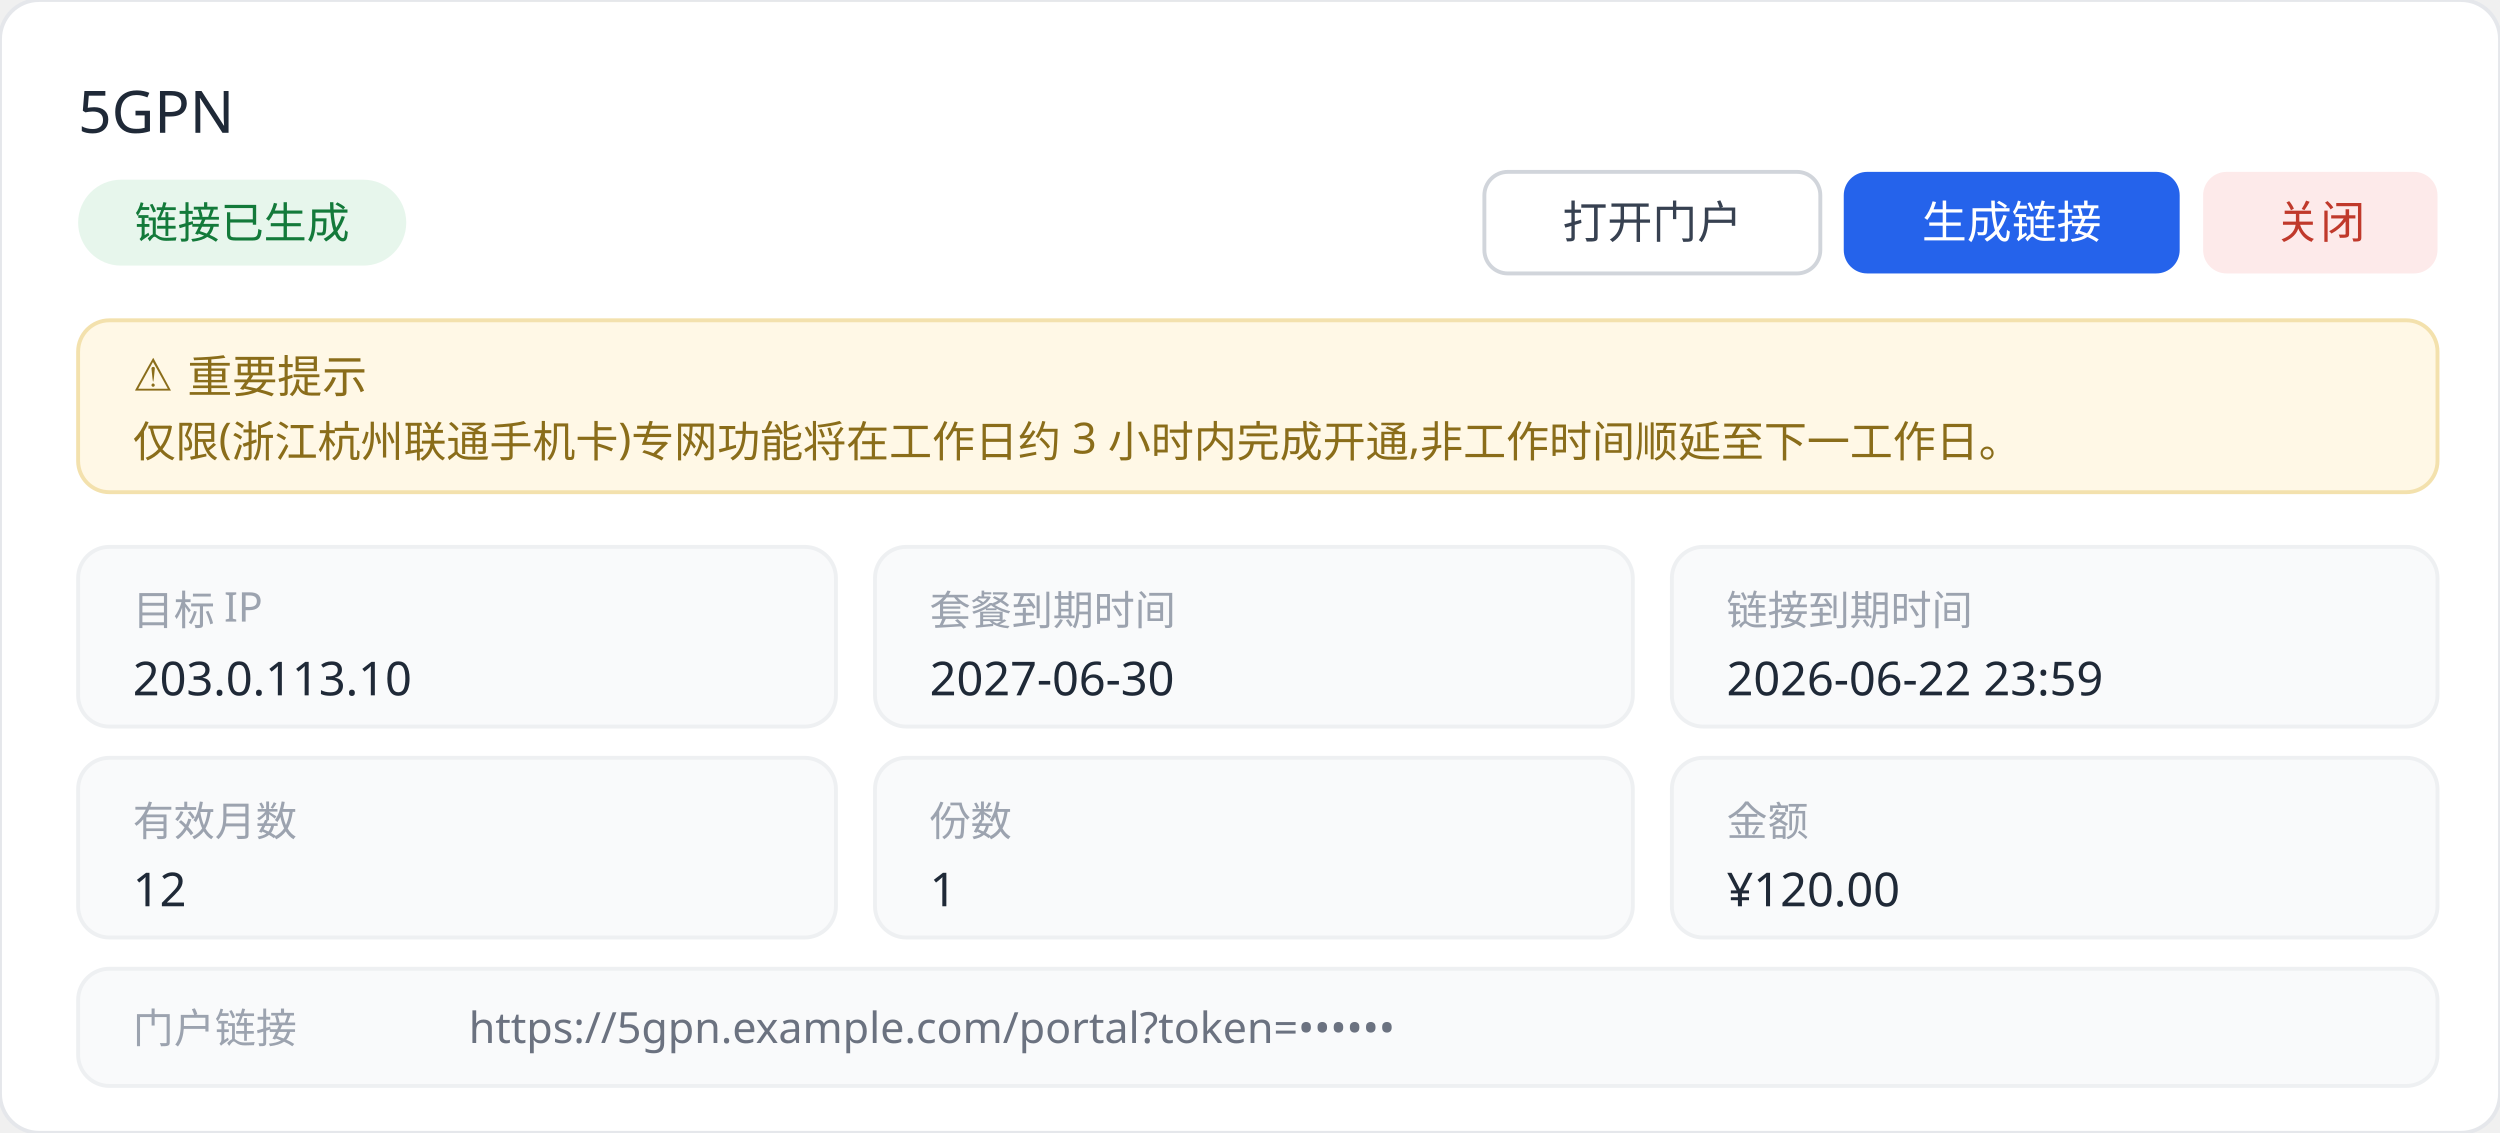
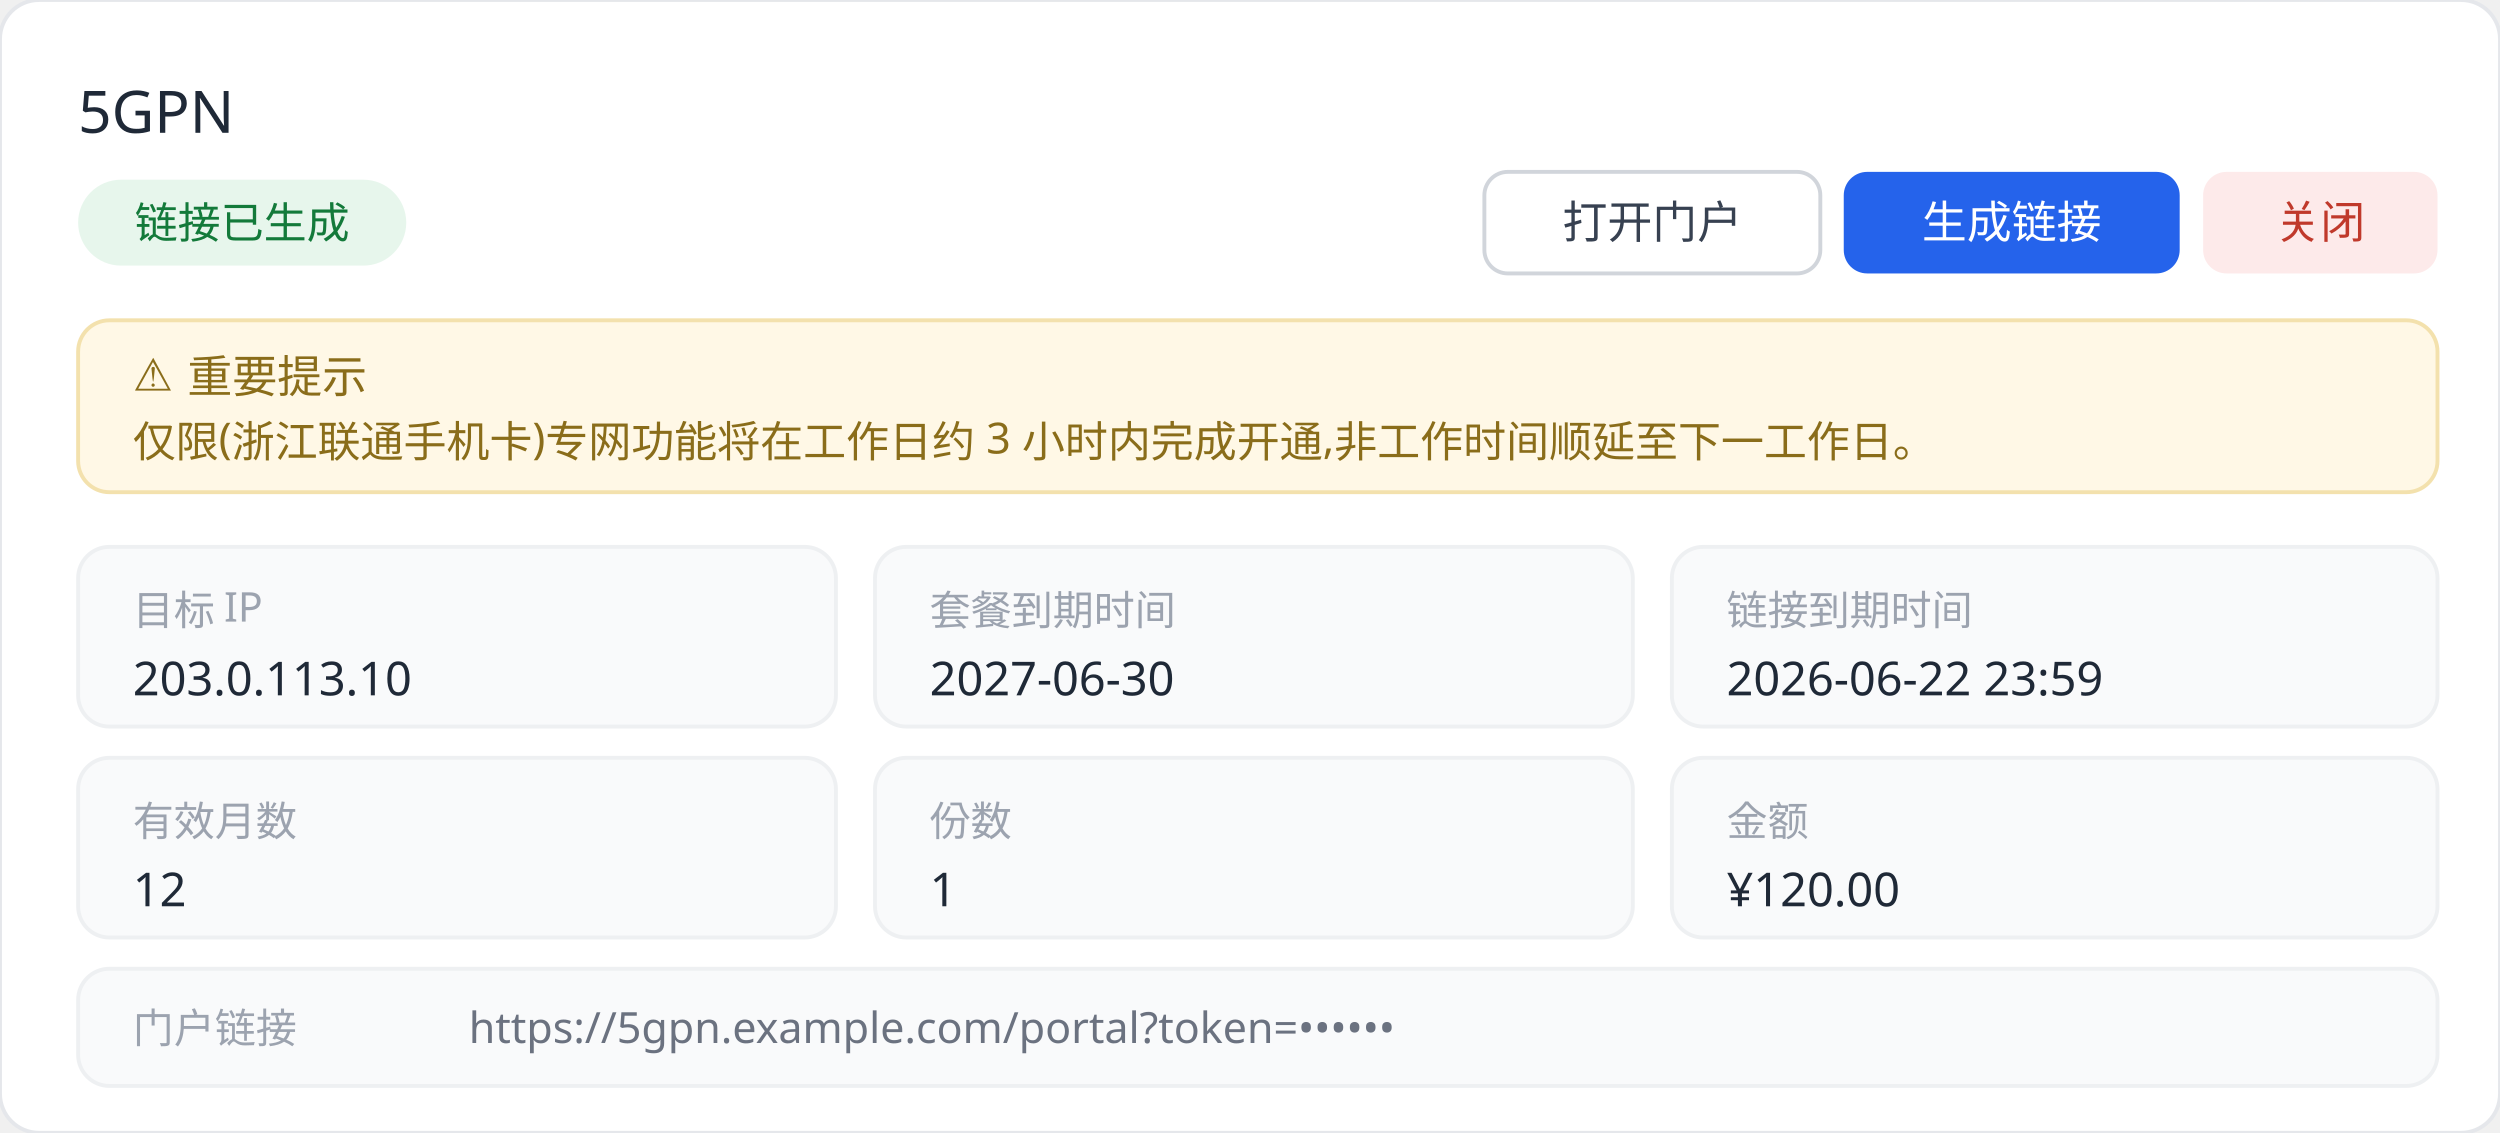
<svg xmlns="http://www.w3.org/2000/svg" viewBox="0 0 640 290" width="640" height="290" role="img" aria-label="kfchost 5GPN 面板示意">
  <rect x="0" y="0" width="640" height="290" rx="10" fill="#ffffff" stroke="#e5e7eb" />
  <text x="20" y="34" fill="#1f2937" font-family="sans-serif" font-size="15" font-weight="500">5GPN</text>
  <rect x="20" y="46" width="84" height="22" rx="11" fill="#e7f6ec" />
  <text x="62" y="61" fill="#137a3a" font-family="sans-serif" font-size="11" text-anchor="middle">链接已生成</text>
  <rect x="380" y="44" width="86" height="26" rx="6" fill="#fff" stroke="#d1d5db" />
  <text x="423" y="61" fill="#374151" font-family="sans-serif" font-size="11.5" text-anchor="middle">打开门户</text>
  <rect x="472" y="44" width="86" height="26" rx="6" fill="#2563eb" />
  <text x="515" y="61" fill="#fff" font-family="sans-serif" font-size="11.5" text-anchor="middle">生成链接</text>
  <rect x="564" y="44" width="60" height="26" rx="6" fill="#fdeaea" />
  <text x="594" y="61" fill="#c0392b" font-family="sans-serif" font-size="11.5" text-anchor="middle">关闭</text>
  <rect x="20" y="82" width="604" height="44" rx="8" fill="#fff8e6" stroke="#f3e1ad" />
  <text x="34" y="100" fill="#8a6d1a" font-family="sans-serif" font-size="11.5" font-weight="500">⚠ 重要提示</text>
-   <text x="34" y="117" fill="#8a6d1a" font-family="sans-serif" font-size="11">仅限(浙江杭州联通手机卡)专网功能将在工作日约 3 小时内完成开通,非工作时间顺延至下一工作日。</text>
+   <text x="34" y="117" fill="#8a6d1a" font-family="sans-serif" font-size="11">仅限(浙江联通手机卡)专网功能将在工作日约 3 小时内完成开通,非工作时间顺延至下一工作日。</text>
  <g font-family="sans-serif">
    <rect x="20" y="140" width="194" height="46" rx="8" fill="#f9fafb" stroke="#eef0f2" />
    <text x="34" y="160" fill="#9ca3af" font-size="10.5">目标 IP</text>
    <text x="34" y="178" fill="#1f2937" font-size="12">203.0.113.10</text>
    <rect x="224" y="140" width="194" height="46" rx="8" fill="#f9fafb" stroke="#eef0f2" />
    <text x="238" y="160" fill="#9ca3af" font-size="10.5">套餐到期时间</text>
    <text x="238" y="178" fill="#1f2937" font-size="12">2027-06-30</text>
    <rect x="428" y="140" width="196" height="46" rx="8" fill="#f9fafb" stroke="#eef0f2" />
    <text x="442" y="160" fill="#9ca3af" font-size="10.5">链接到期时间</text>
    <text x="442" y="178" fill="#1f2937" font-size="12">2026-06-22 23:59</text>
    <rect x="20" y="194" width="194" height="46" rx="8" fill="#f9fafb" stroke="#eef0f2" />
    <text x="34" y="214" fill="#9ca3af" font-size="10.5">有效月数</text>
    <text x="34" y="232" fill="#1f2937" font-size="12">12</text>
    <rect x="224" y="194" width="194" height="46" rx="8" fill="#f9fafb" stroke="#eef0f2" />
    <text x="238" y="214" fill="#9ca3af" font-size="10.5">份数</text>
    <text x="238" y="232" fill="#1f2937" font-size="12">1</text>
    <rect x="428" y="194" width="196" height="46" rx="8" fill="#f9fafb" stroke="#eef0f2" />
    <text x="442" y="214" fill="#9ca3af" font-size="10.5">金额</text>
    <text x="442" y="232" fill="#1f2937" font-size="12">¥120.00</text>
    <rect x="20" y="248" width="604" height="30" rx="8" fill="#f9fafb" stroke="#eef0f2" />
    <text x="34" y="267" fill="#9ca3af" font-size="10.5">门户链接</text>
    <text x="120" y="267" fill="#6b7280" font-size="11">https://5gpn.example.com/portal?token=••••••</text>
  </g>
</svg>
